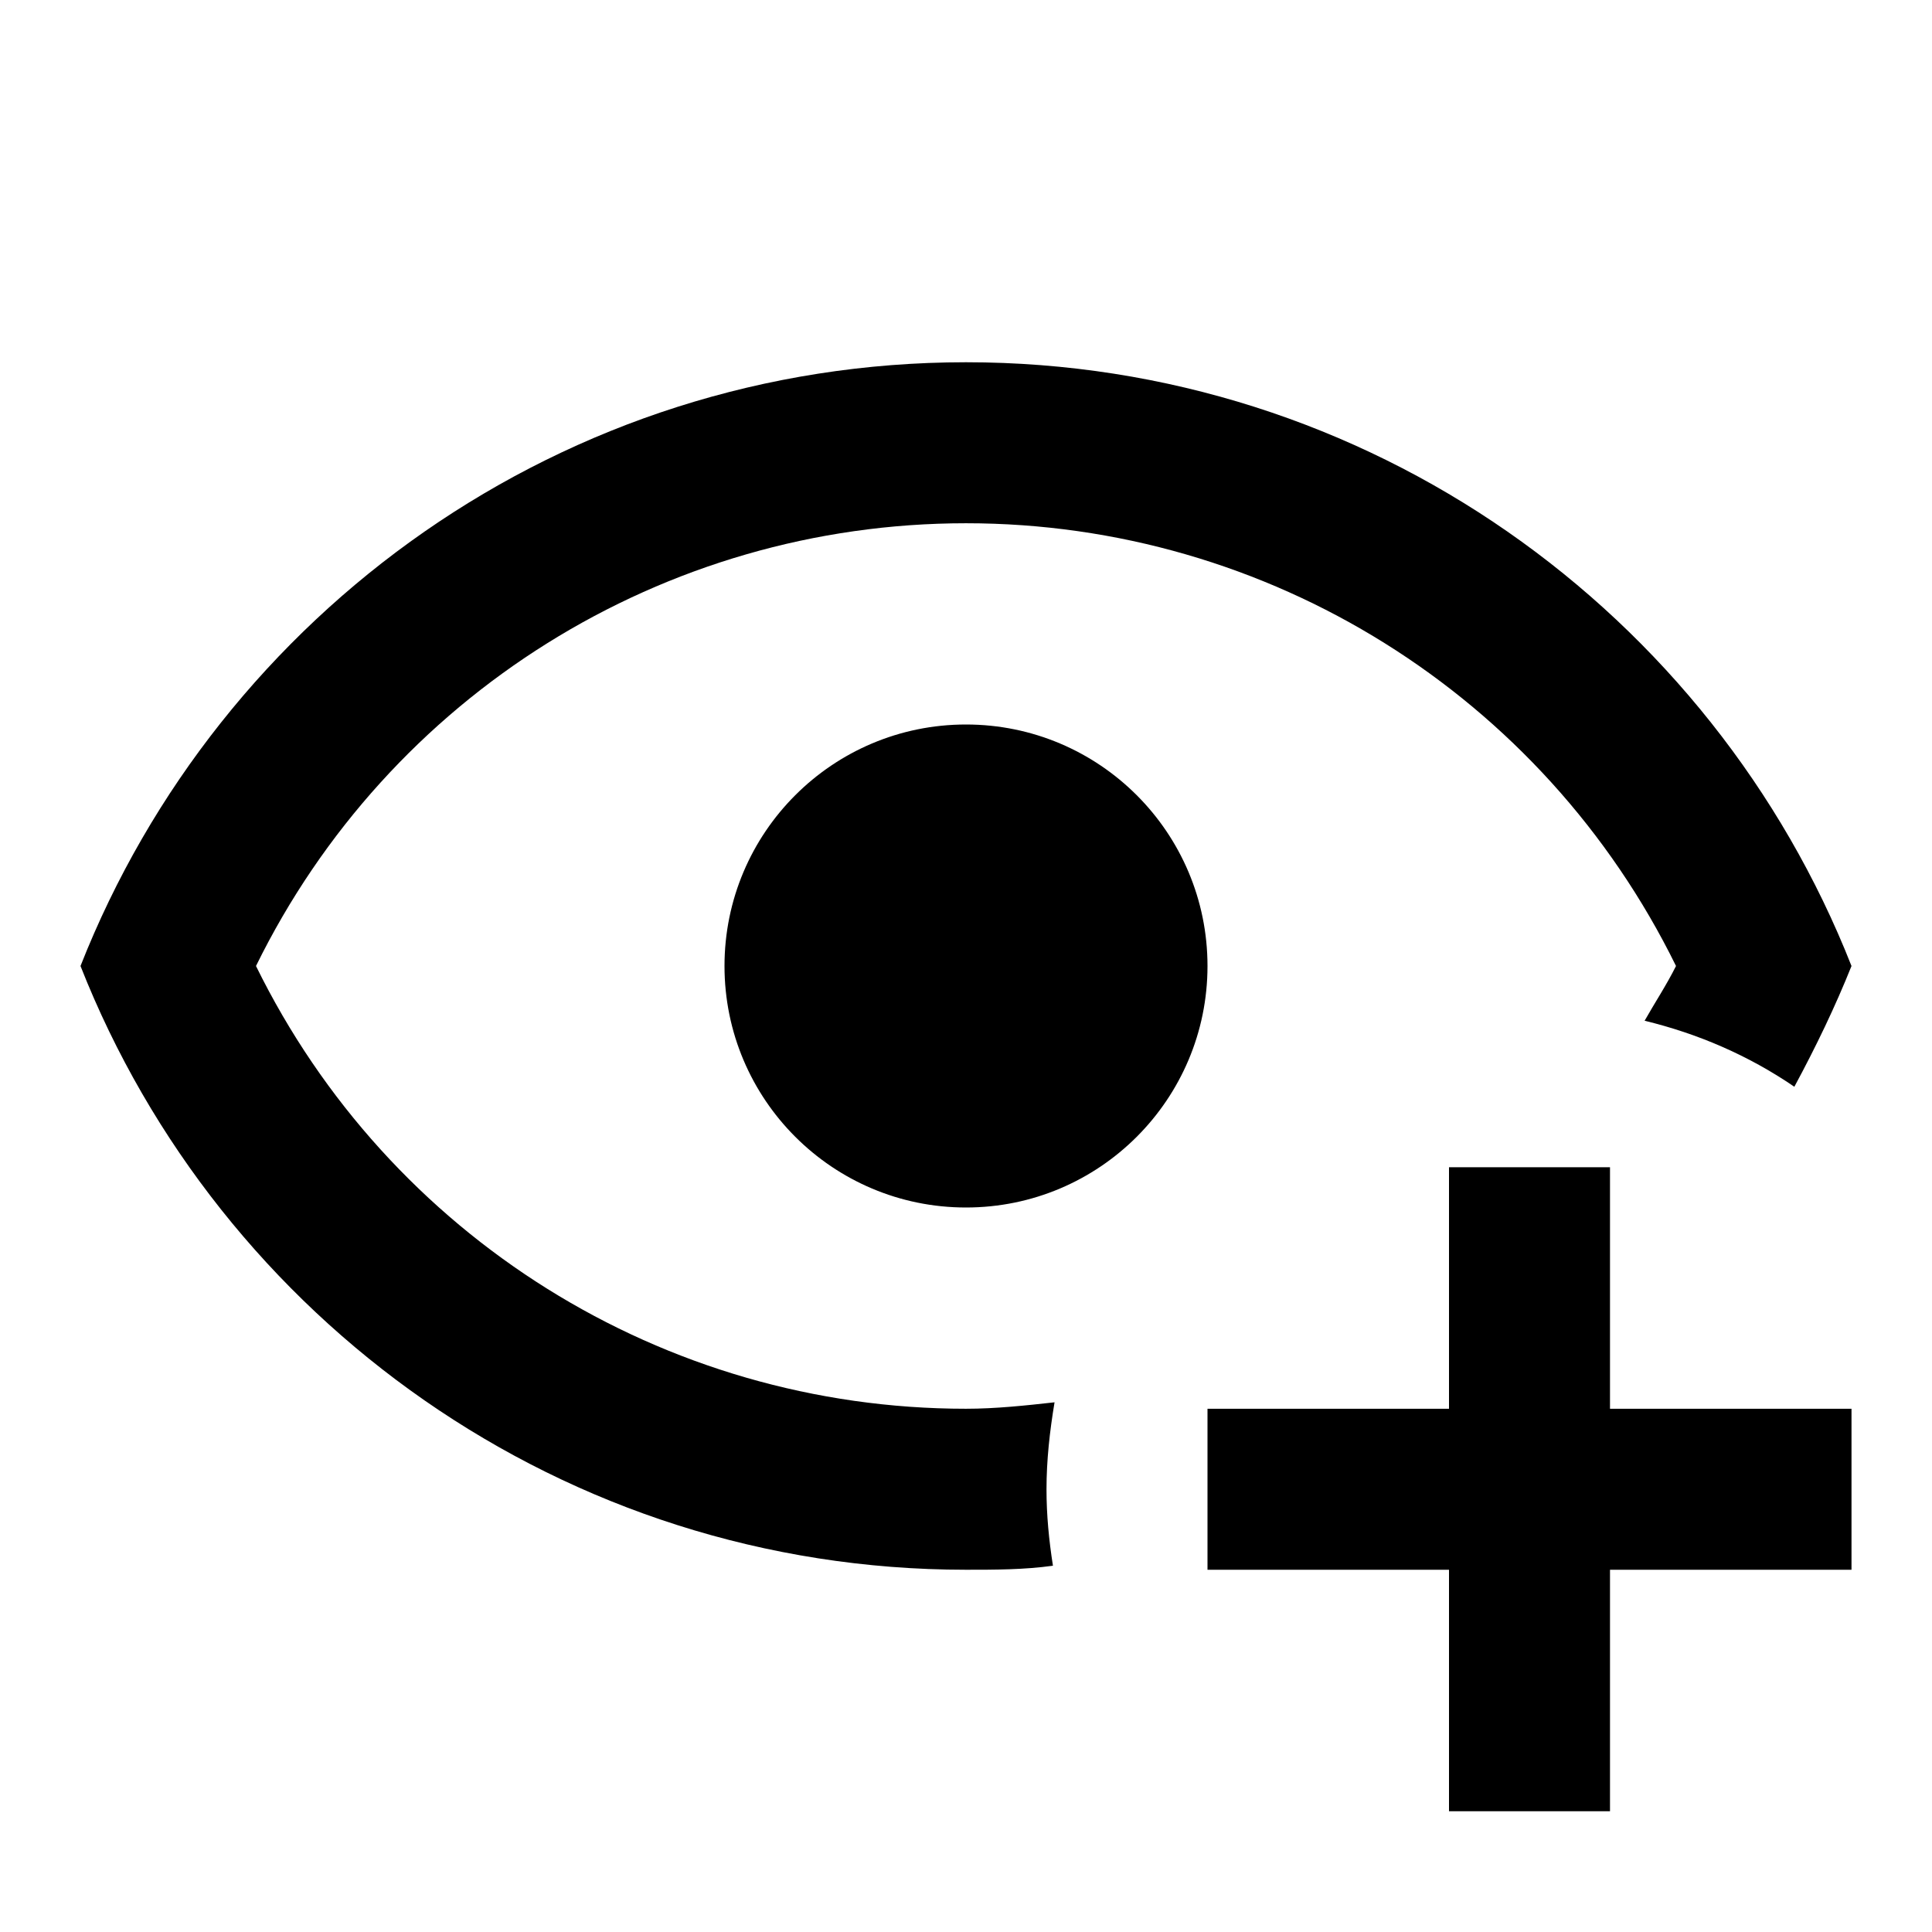
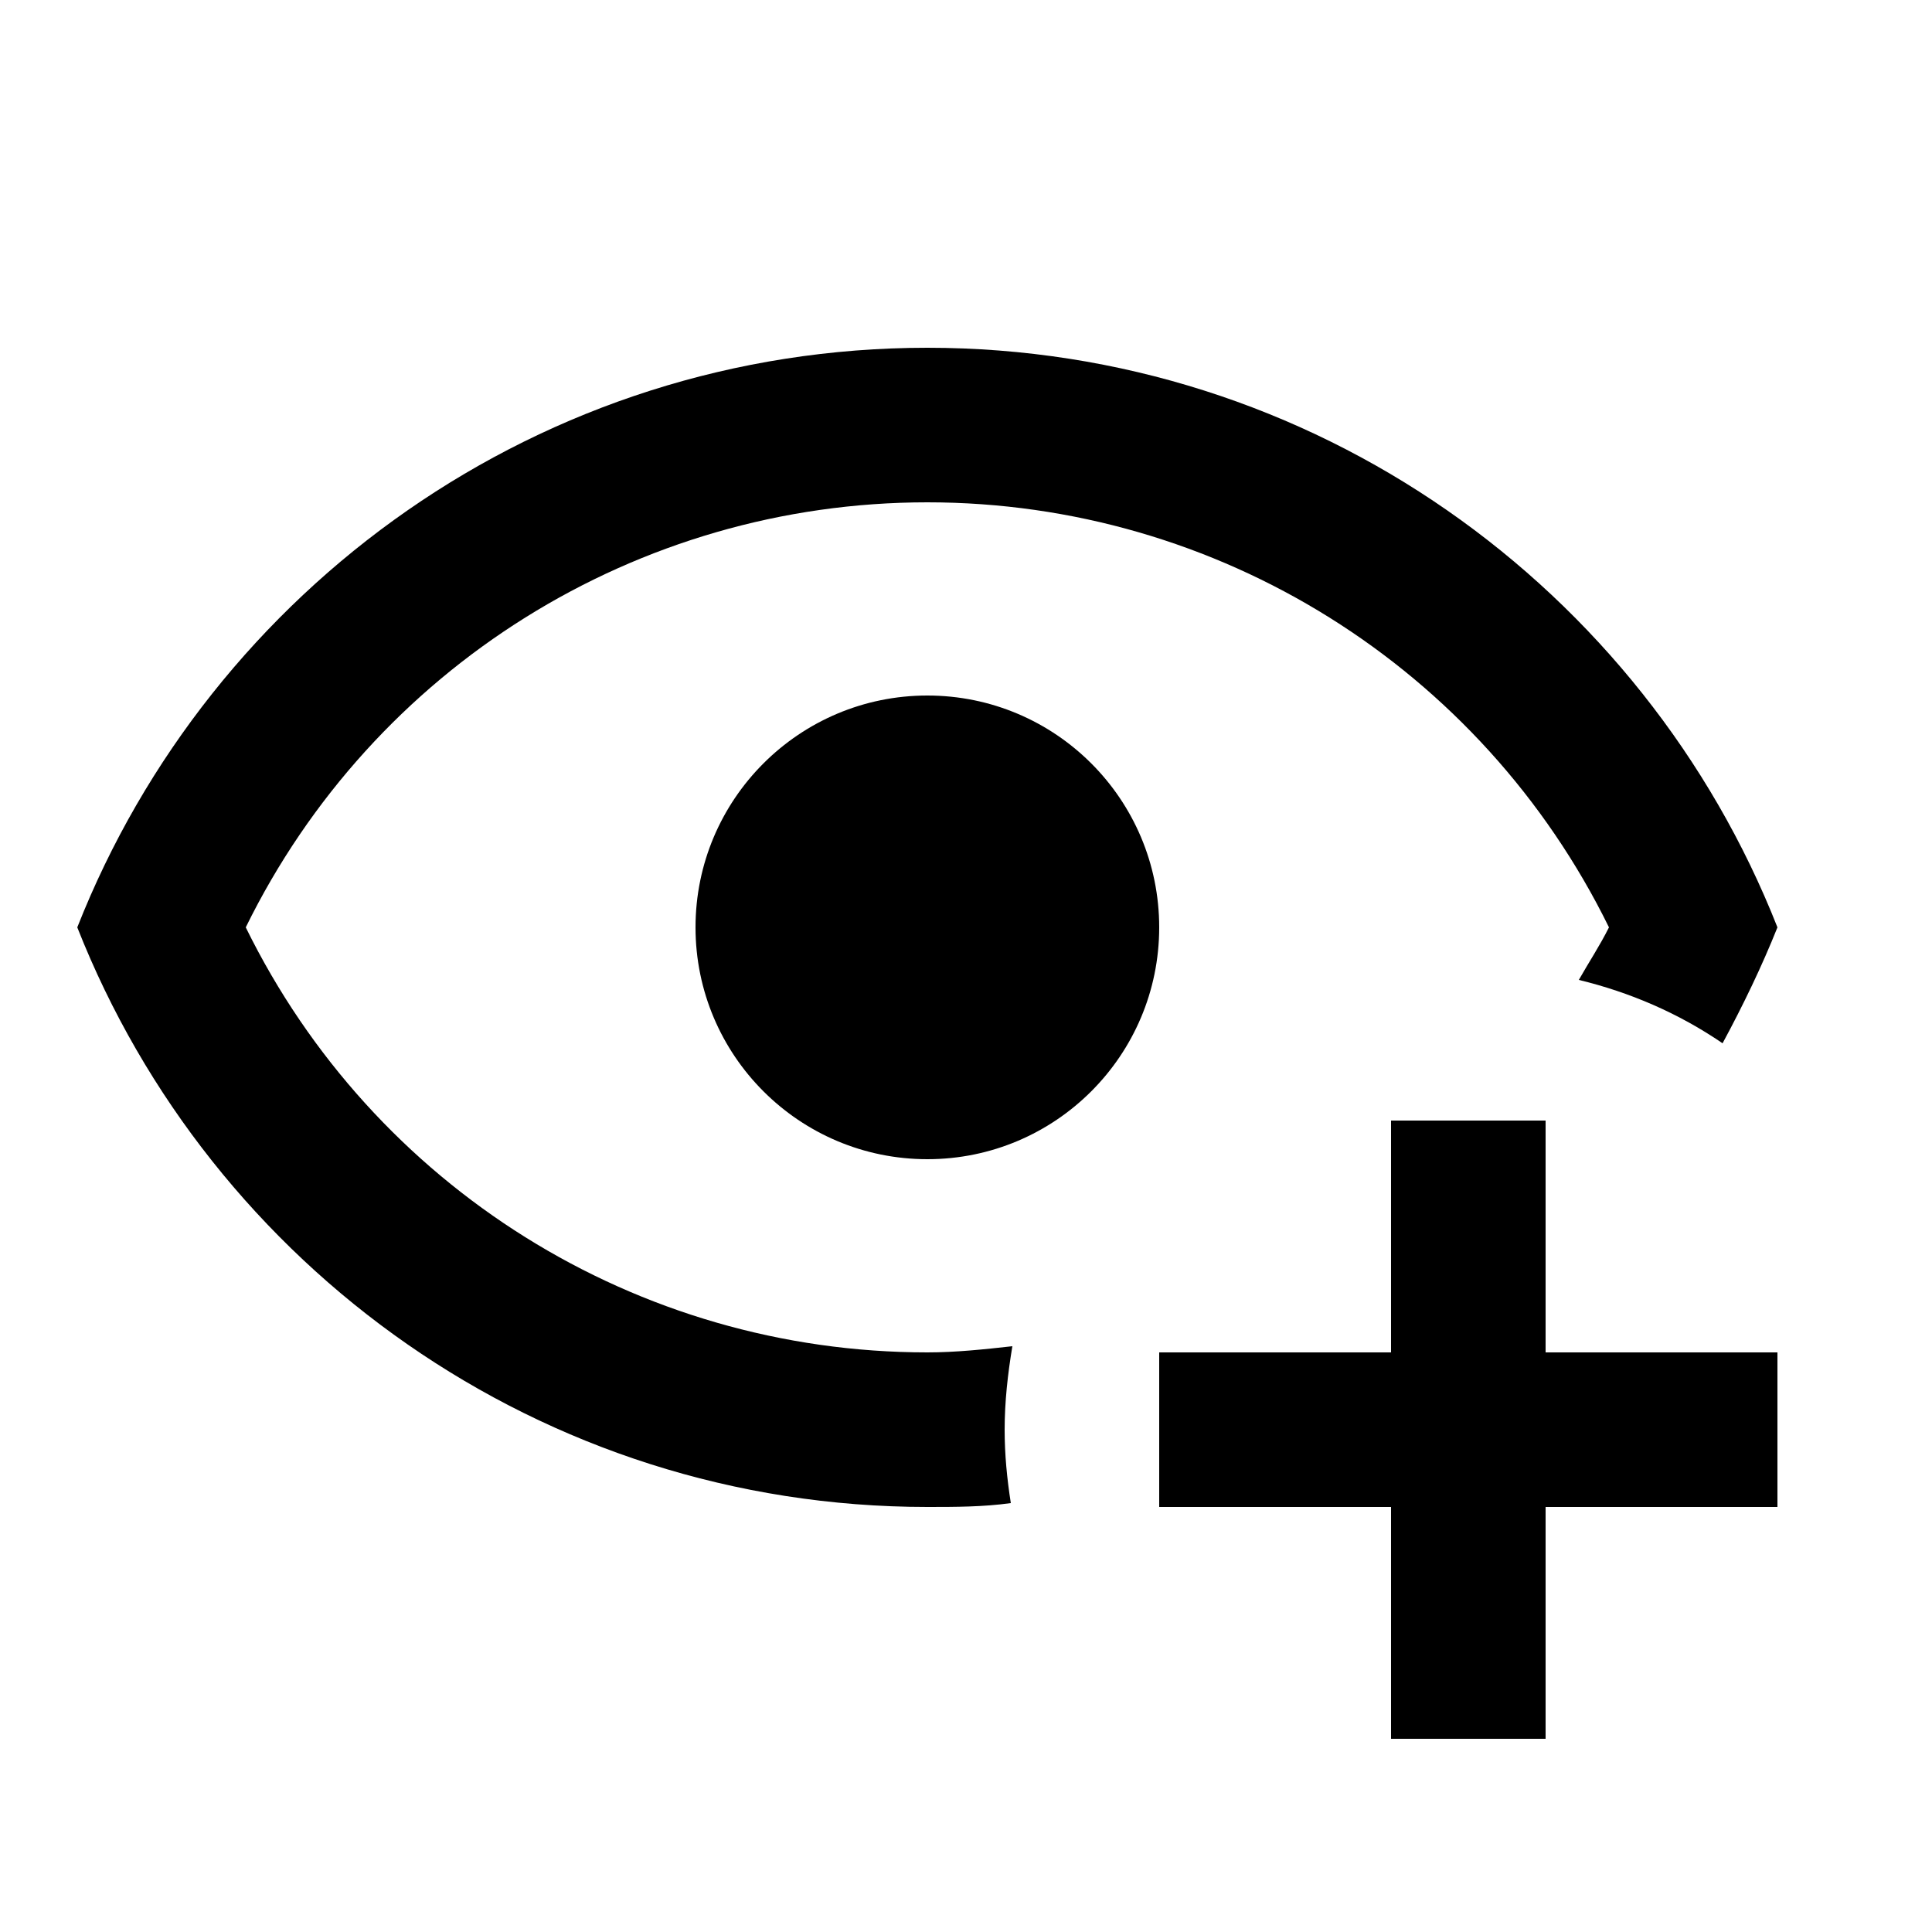
- <svg xmlns="http://www.w3.org/2000/svg" viewBox="0 0 24 24">
-   <path d="M12,4.5C7,4.5 2.73,7.61 1,12C2.73,16.39 7,19.5 12,19.5C12.36,19.5 12.72,19.5 13.08,19.45C13.03,19.13 13,18.82 13,18.5C13,18.14 13.04,17.78 13.1,17.42C12.74,17.46 12.37,17.5 12,17.5C8.24,17.5 4.83,15.36 3.18,12C4.83,8.64 8.24,6.5 12,6.5C15.76,6.5 19.17,8.64 20.82,12C20.7,12.24 20.56,12.45 20.43,12.68C21.09,12.84 21.72,13.11 22.29,13.5C22.56,13 22.8,12.5 23,12C21.27,7.61 17,4.5 12,4.5M12,9A3,3 0 0,0 9,12A3,3 0 0,0 12,15A3,3 0 0,0 15,12A3,3 0 0,0 12,9M18,14.5V17.5H15V19.5H18V22.5H20V19.5H23V17.5H20V14.5H18Z" />
+ <svg xmlns="http://www.w3.org/2000/svg" viewBox="0 0 25 25" version="1.1" id="svg44" width="25" height="25">
+   <defs id="defs48" />
+   <path d="M 12,4.5 C 7,4.5 2.73,7.61 1,12 c 1.73,4.39 6,7.5 11,7.5 0.36,0 0.72,0 1.08,-0.05 C 13.03,19.13 13,18.82 13,18.5 13,18.14 13.04,17.78 13.1,17.42 12.74,17.46 12.37,17.5 12,17.5 8.24,17.5 4.83,15.36 3.18,12 4.83,8.64 8.24,6.5 12,6.5 c 3.76,0 7.17,2.14 8.82,5.5 -0.12,0.24 -0.26,0.45 -0.39,0.68 0.66,0.16 1.29,0.43 1.86,0.82 C 22.56,13 22.8,12.5 23,12 21.27,7.61 17,4.5 12,4.5 M 12,9 a 3,3 0 0 0 -3,3 3,3 0 0 0 3,3 3,3 0 0 0 3,-3 3,3 0 0 0 -3,-3 m 6,5.5 v 3 h -3 v 2 h 3 v 3 h 2 v -3 h 3 v -2 h -3 v -3 z" id="path42" />
</svg>
